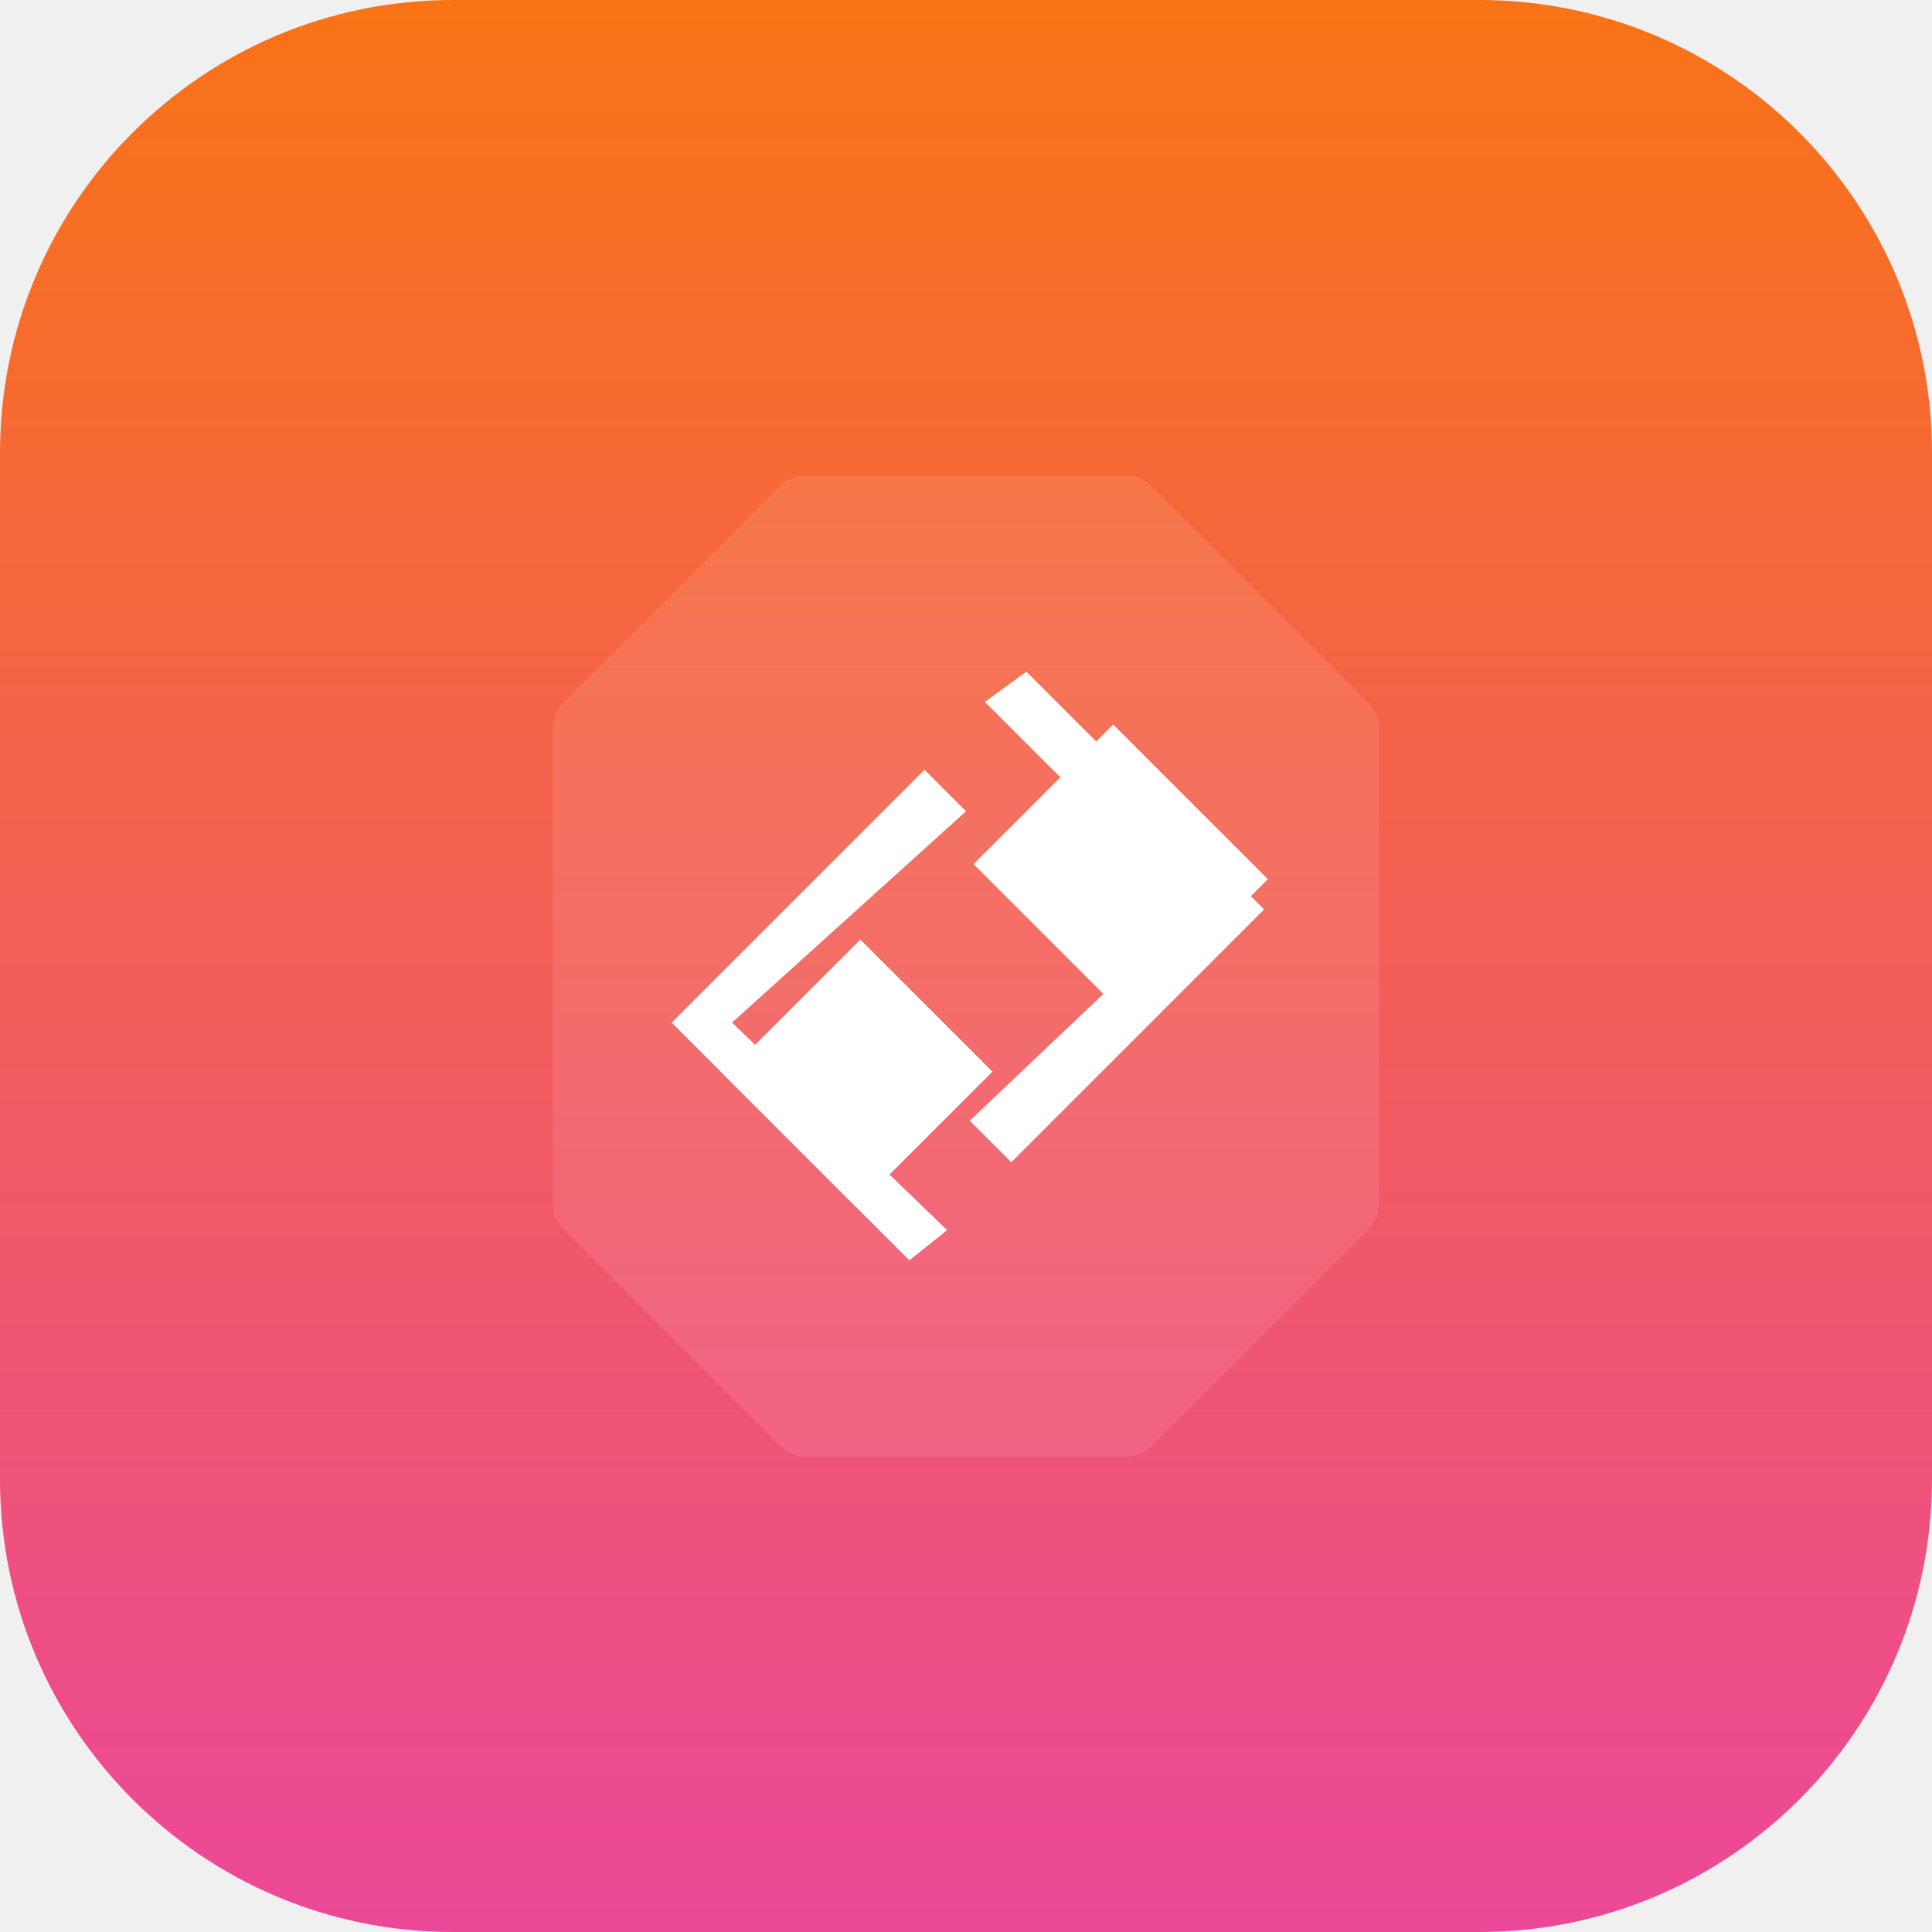
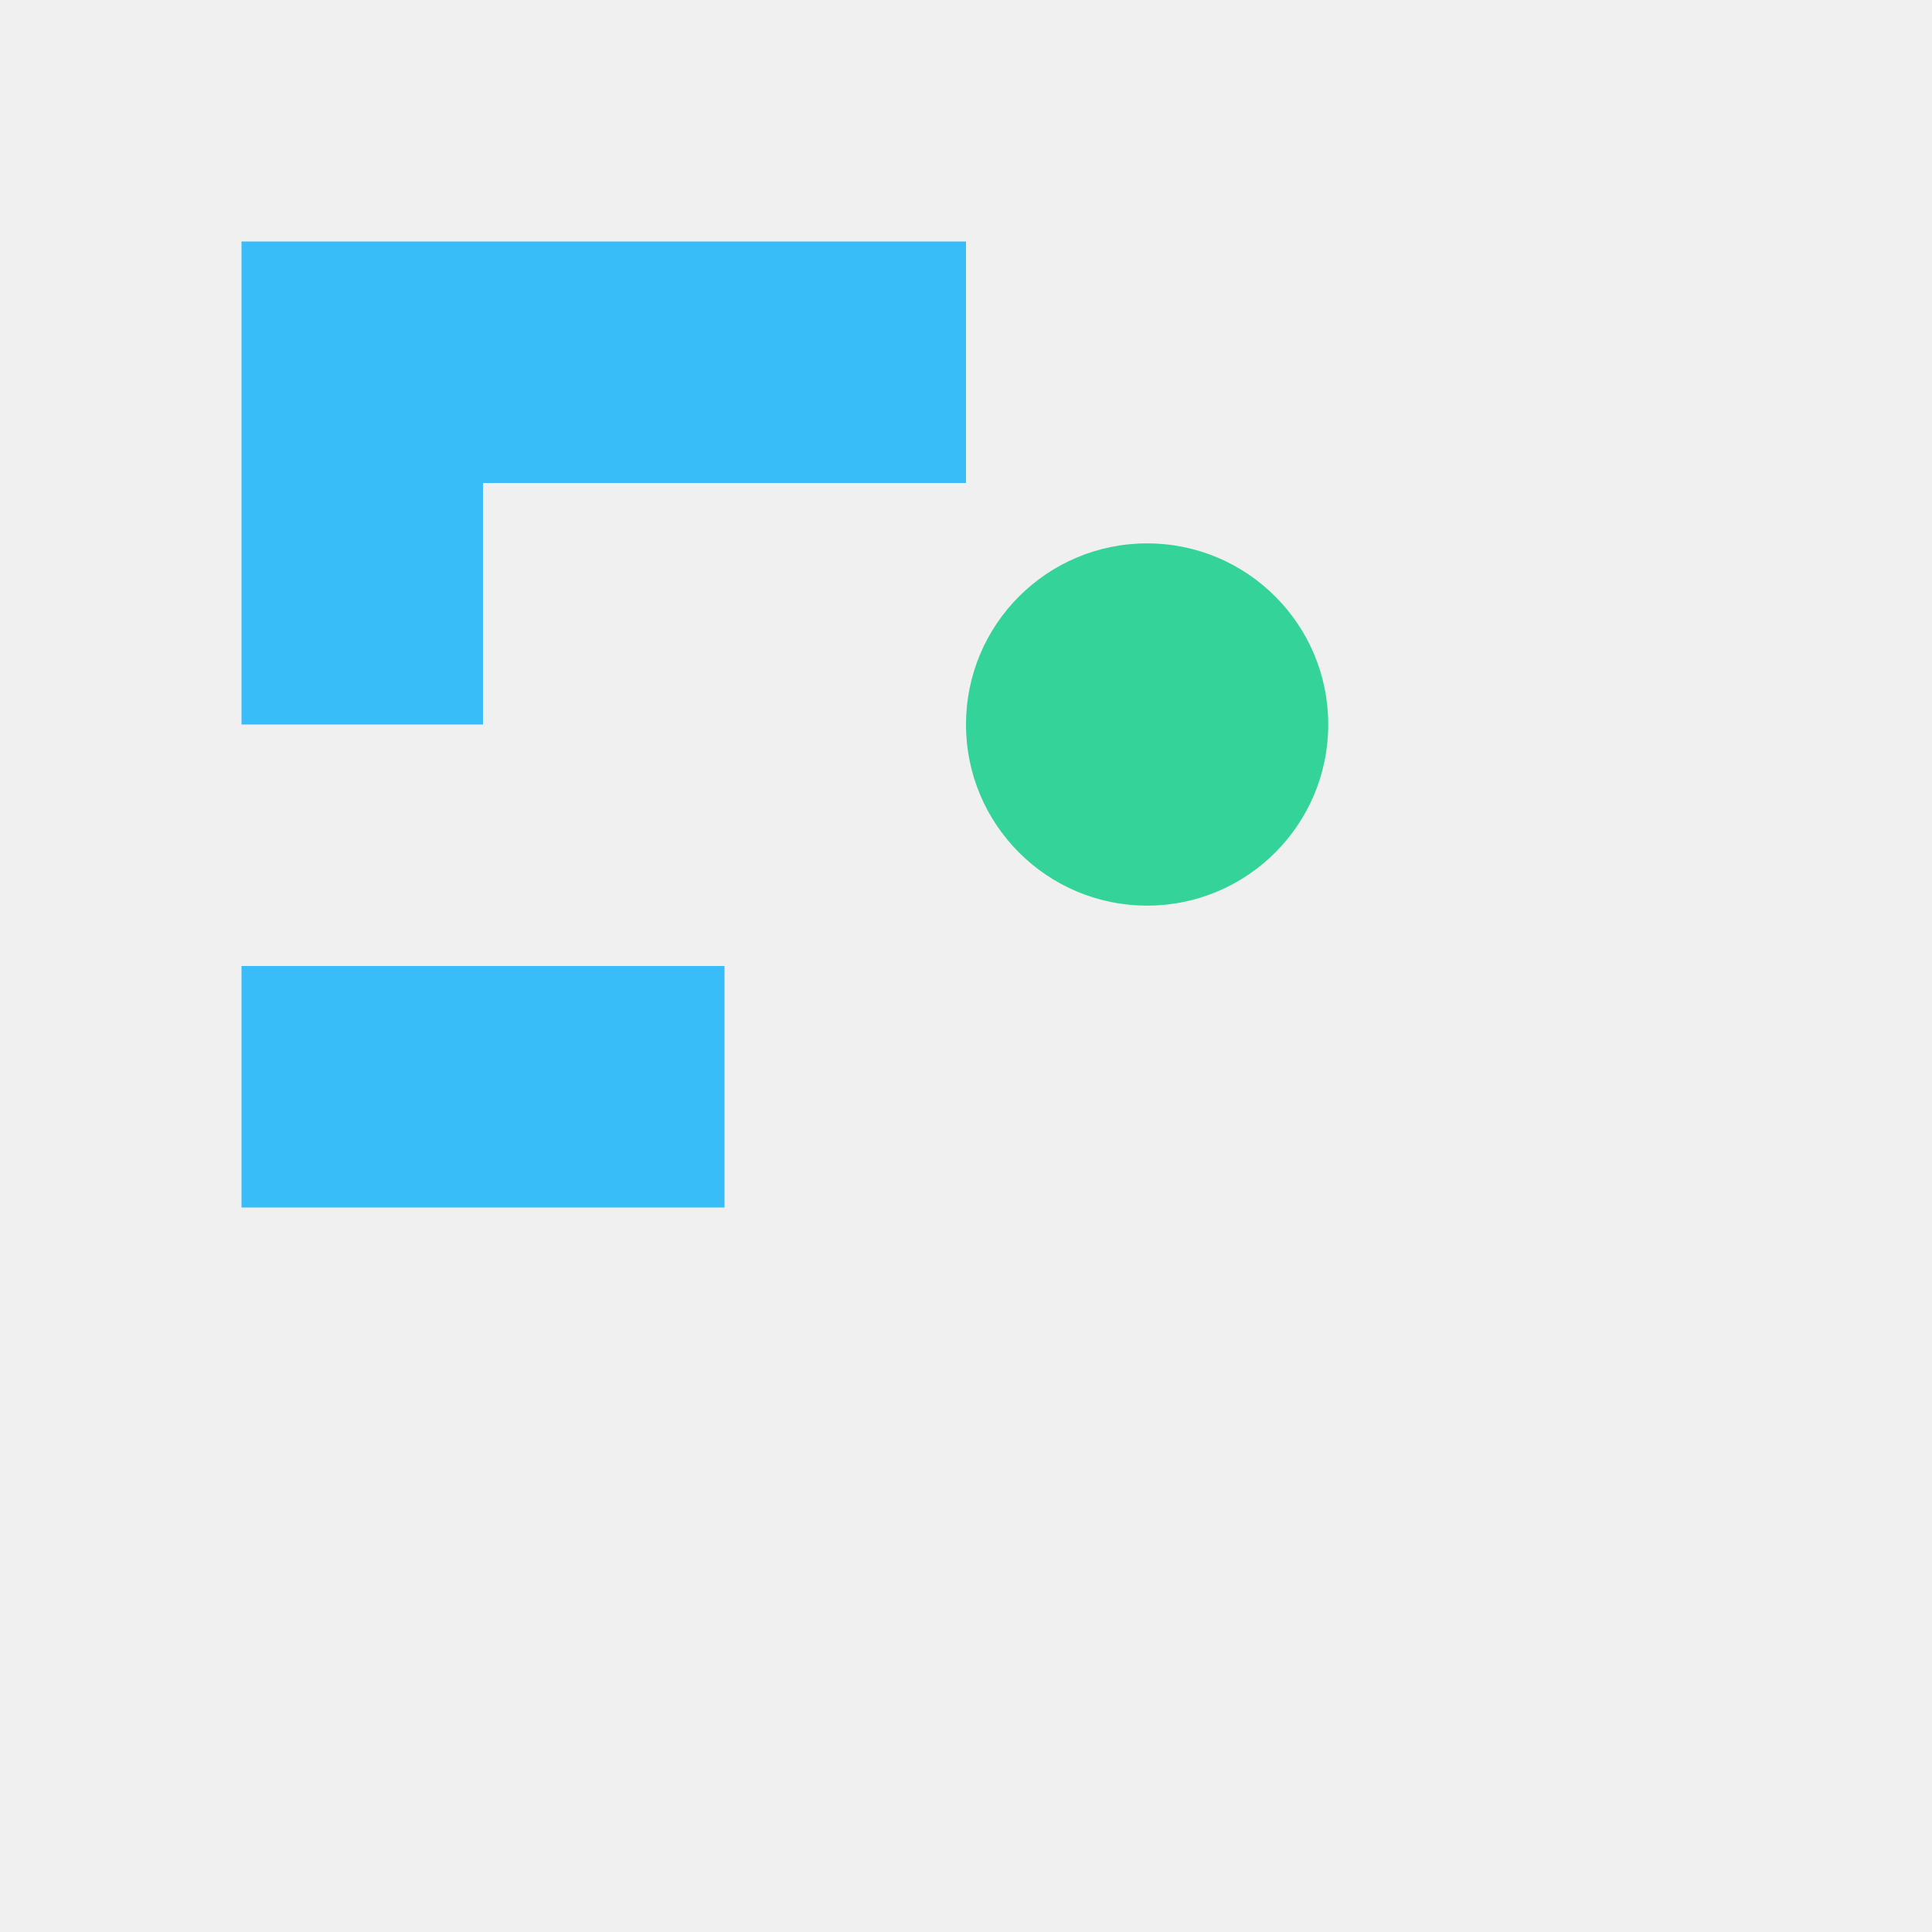
- <svg xmlns="http://www.w3.org/2000/svg" width="256" height="256" viewBox="0 0 256 256" fill="none">
-   <rect width="256" height="256" rx="60" fill="url(#paint0_linear_1_2)" />
-   <path d="M103.522 64.305C104.323 63.504 105.412 63 106.541 63H149.459C150.588 63 151.677 63.504 152.478 64.305L181.42 93.247C182.221 94.048 182.725 95.137 182.725 96.266V159.734C182.725 160.863 182.221 161.952 181.42 162.753L152.478 191.695C151.677 192.496 150.588 193 149.459 193H106.541C105.412 193 104.323 192.496 103.522 191.695L74.58 162.753C73.779 161.952 73.275 160.863 73.275 159.734V96.266C73.275 95.137 73.779 94.048 74.58 93.247L103.522 64.305Z" fill="white" fill-opacity="0.1" />
-   <path d="M168 116.5L147.5 96L129 114.5L149.5 135L168 116.5Z" fill="white" />
-   <path d="M131.5 142L114 124.5L96 142.5L113.5 160L131.5 142Z" fill="white" />
-   <path d="M136 89L167.5 120.5L134 154L128.5 148.5L158 120.5L130.5 93L136 89Z" fill="white" />
-   <path d="M120.5 167L89 135.5L122.5 102L128 107.5L97 135.5L125.5 163L120.5 167Z" fill="white" />
-   <defs>
-     <linearGradient id="paint0_linear_1_2" x1="128" y1="0" x2="128" y2="256" gradientUnits="userSpaceOnUse">
-       <stop stop-color="#F97316" />
-       <stop offset="1" stop-color="#EC4899" />
-     </linearGradient>
-   </defs>
+ <svg xmlns="http://www.w3.org/2000/svg" width="32" height="32" viewBox="0 0 32 32" fill="none">
+   <path d="M4 12V4H16V8H8V12H4Z" fill="#38BDF8" />
+   <path d="M4 20H12V16H4V20Z" fill="#38BDF8" />
+   <circle cx="19" cy="12" r="3" fill="#34D399" />
</svg>
